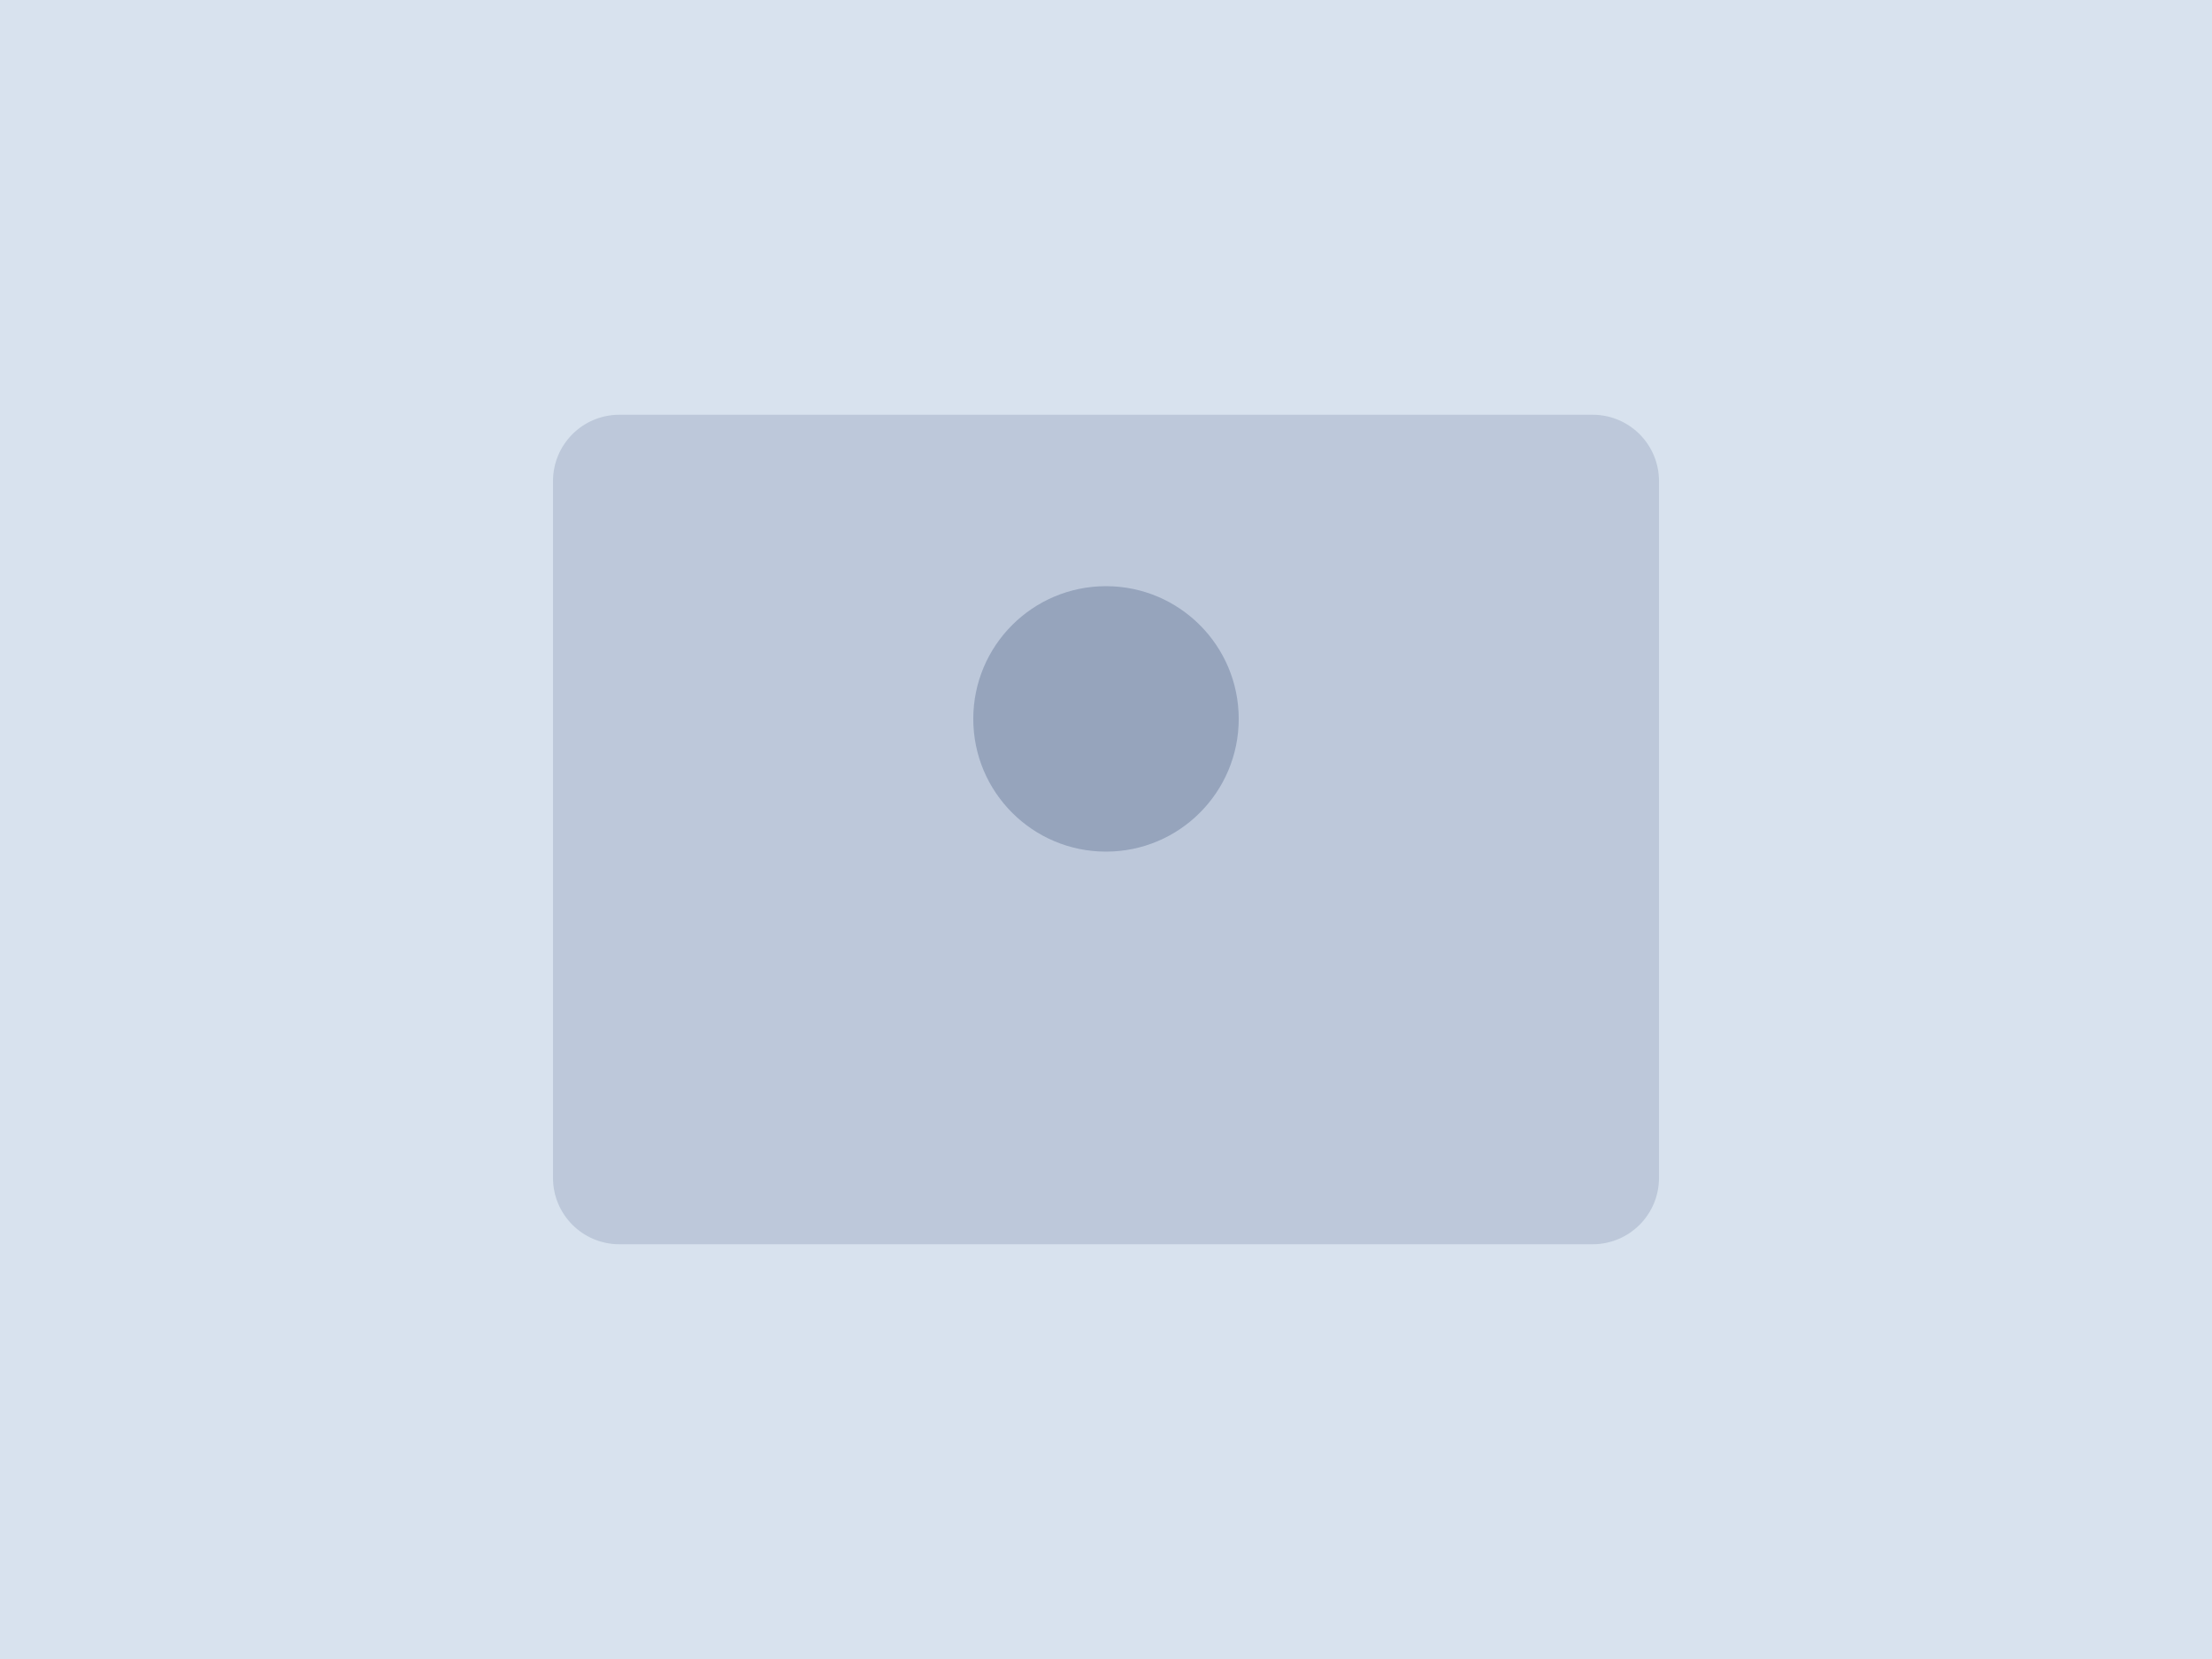
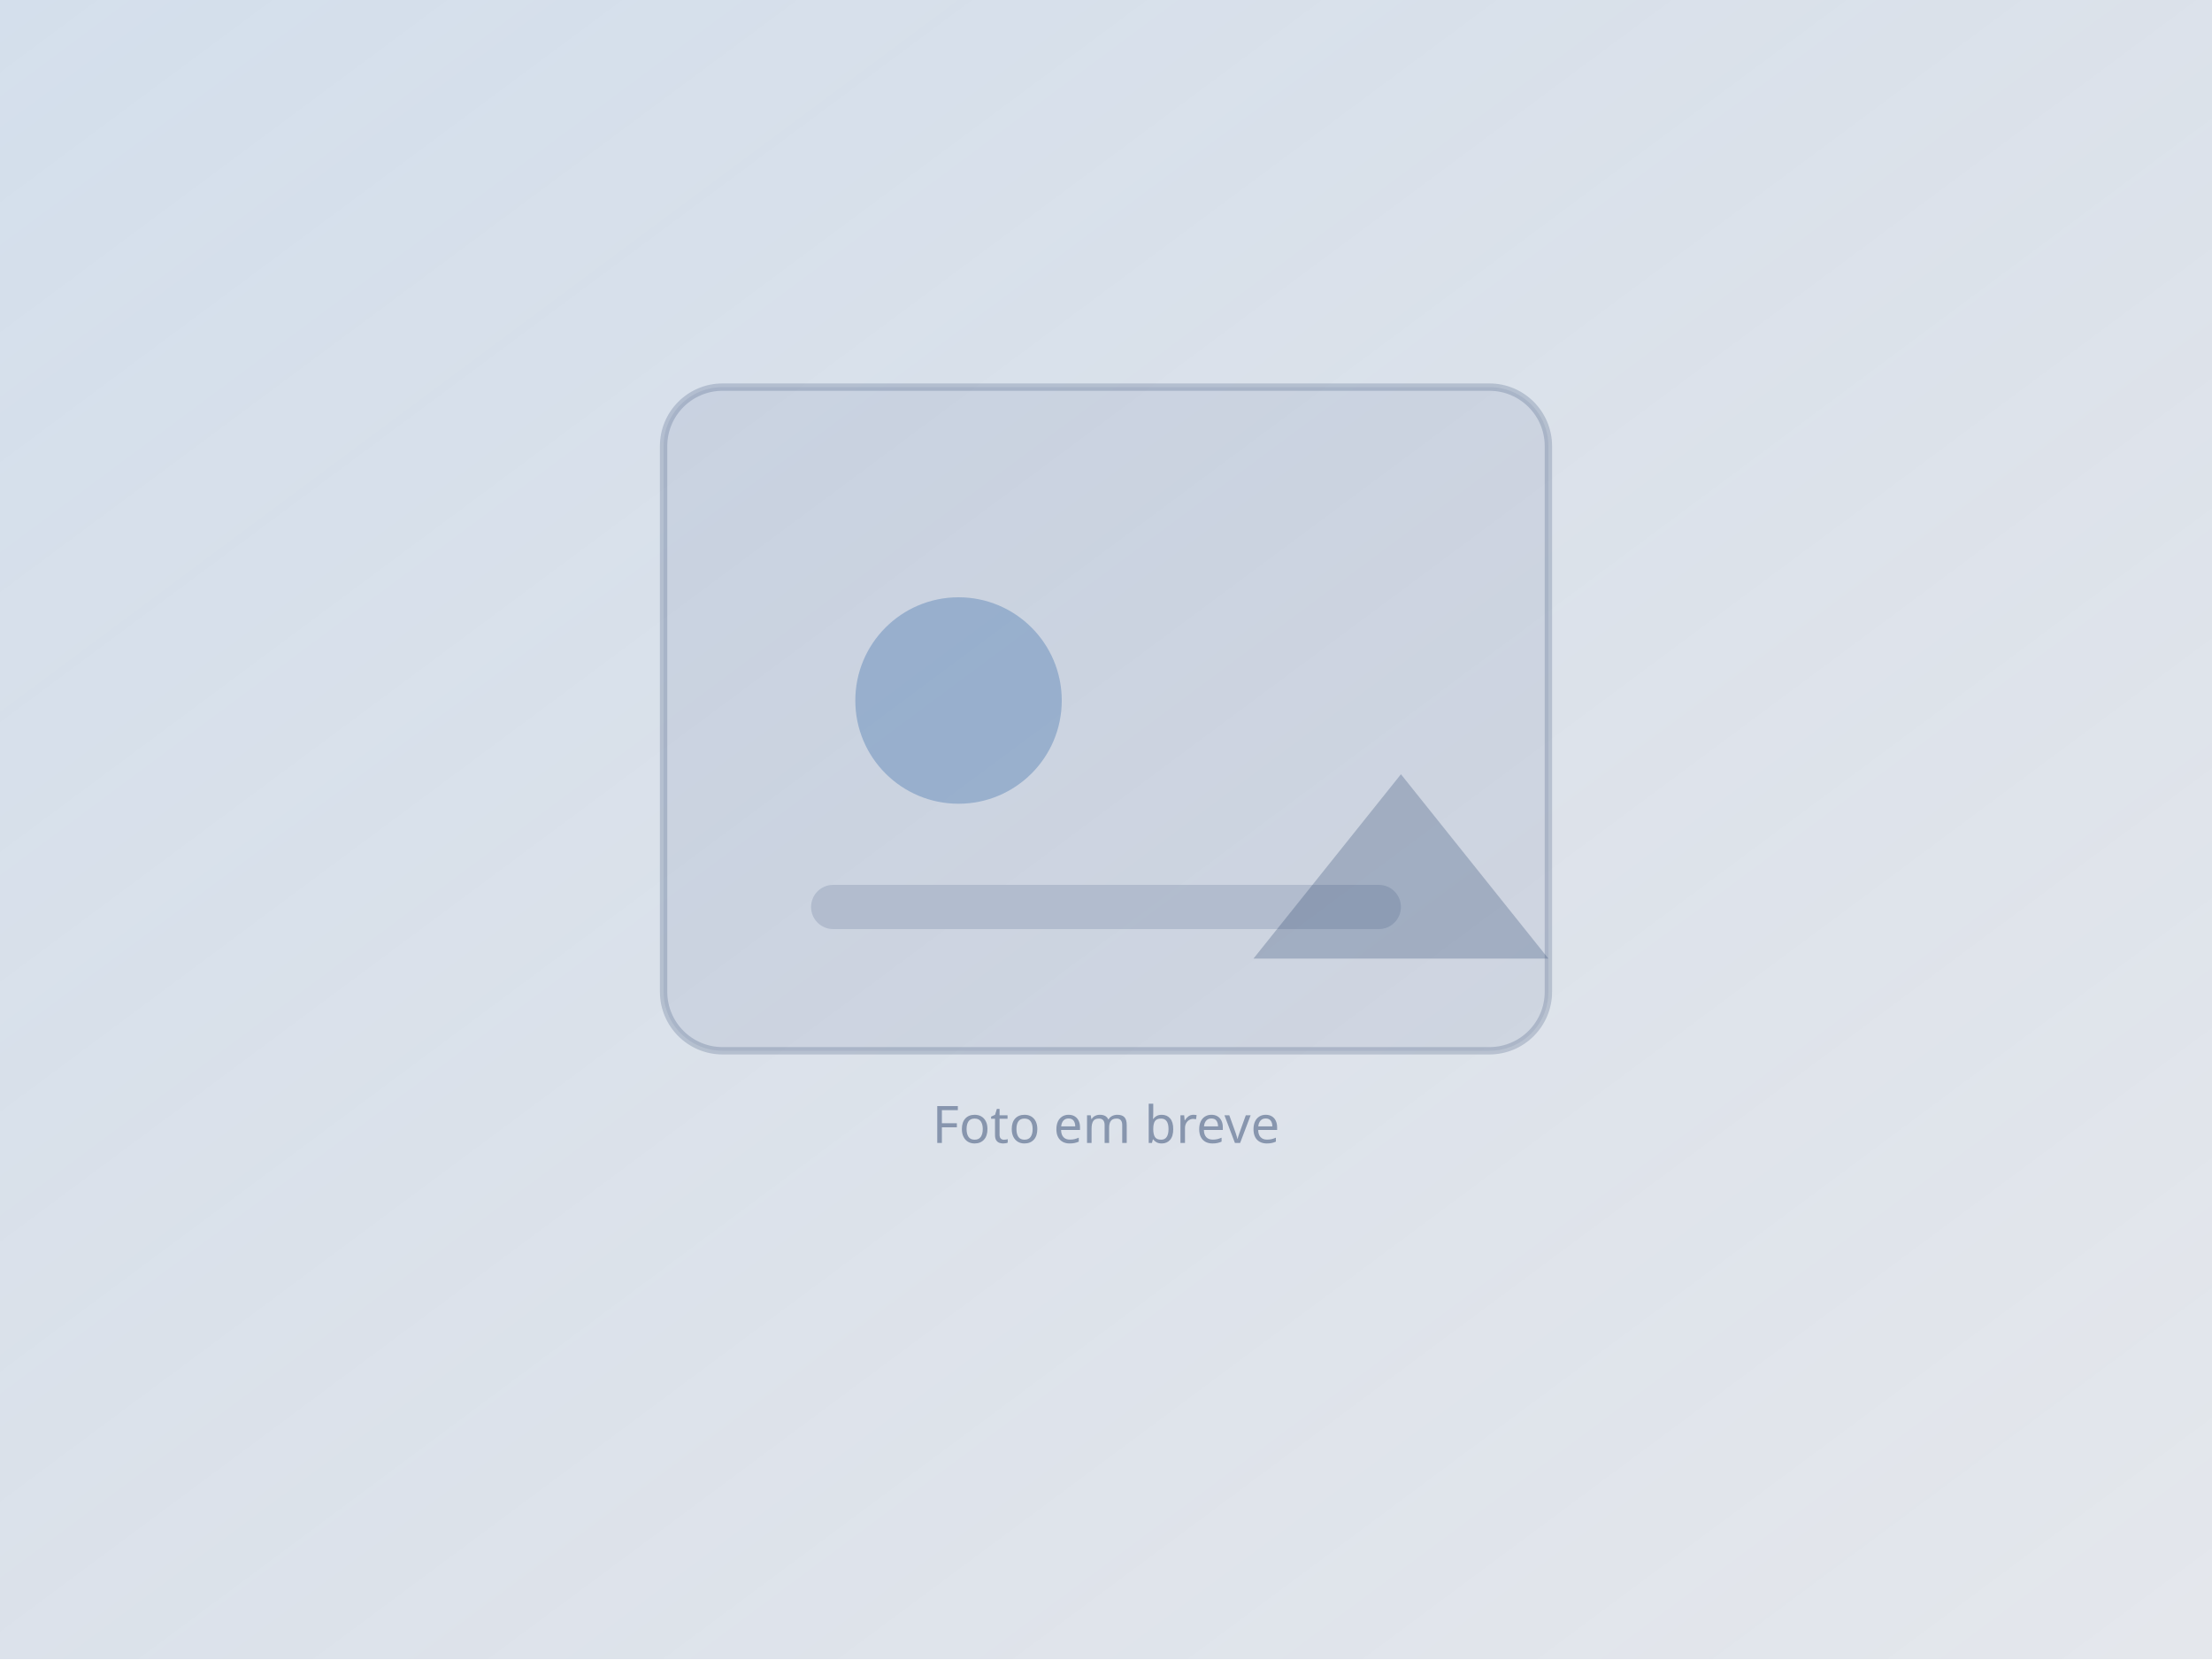
- <svg xmlns="http://www.w3.org/2000/svg" width="800" height="600" viewBox="0 0 800 600" role="img" aria-label="Placeholder">
-   <rect width="800" height="600" fill="#3B6EA8" opacity="0.2" />
-   <rect x="200" y="150" width="400" height="300" rx="24" fill="#1F3864" opacity="0.15" />
-   <circle cx="400" cy="260" r="48" fill="#1F3864" opacity="0.25" />
+ <svg xmlns="http://www.w3.org/2000/svg" width="1200" height="900" viewBox="0 0 1200 900" role="img" aria-label="Atração sem foto">
+   <defs>
+     <linearGradient id="bg" x1="0" y1="0" x2="1" y2="1">
+       <stop offset="0%" stop-color="#3B6EA8" stop-opacity="0.22" />
+       <stop offset="100%" stop-color="#1F3864" stop-opacity="0.12" />
+     </linearGradient>
+   </defs>
+   <rect width="1200" height="900" fill="url(#bg)" />
+   <rect x="360" y="210" width="480" height="360" rx="32" fill="#1F3864" fill-opacity="0.08" stroke="#1F3864" stroke-opacity="0.2" stroke-width="4" />
+   <circle cx="520" cy="380" r="56" fill="#3B6EA8" fill-opacity="0.35" />
+   <path d="M680 520 L760 420 L840 520 Z" fill="#1F3864" fill-opacity="0.25" />
+   <rect x="440" y="480" width="320" height="24" rx="12" fill="#1F3864" fill-opacity="0.15" />
+   <text x="600" y="620" text-anchor="middle" font-family="system-ui, sans-serif" font-size="28" fill="#1F3864" fill-opacity="0.45">Foto em breve</text>
</svg>
